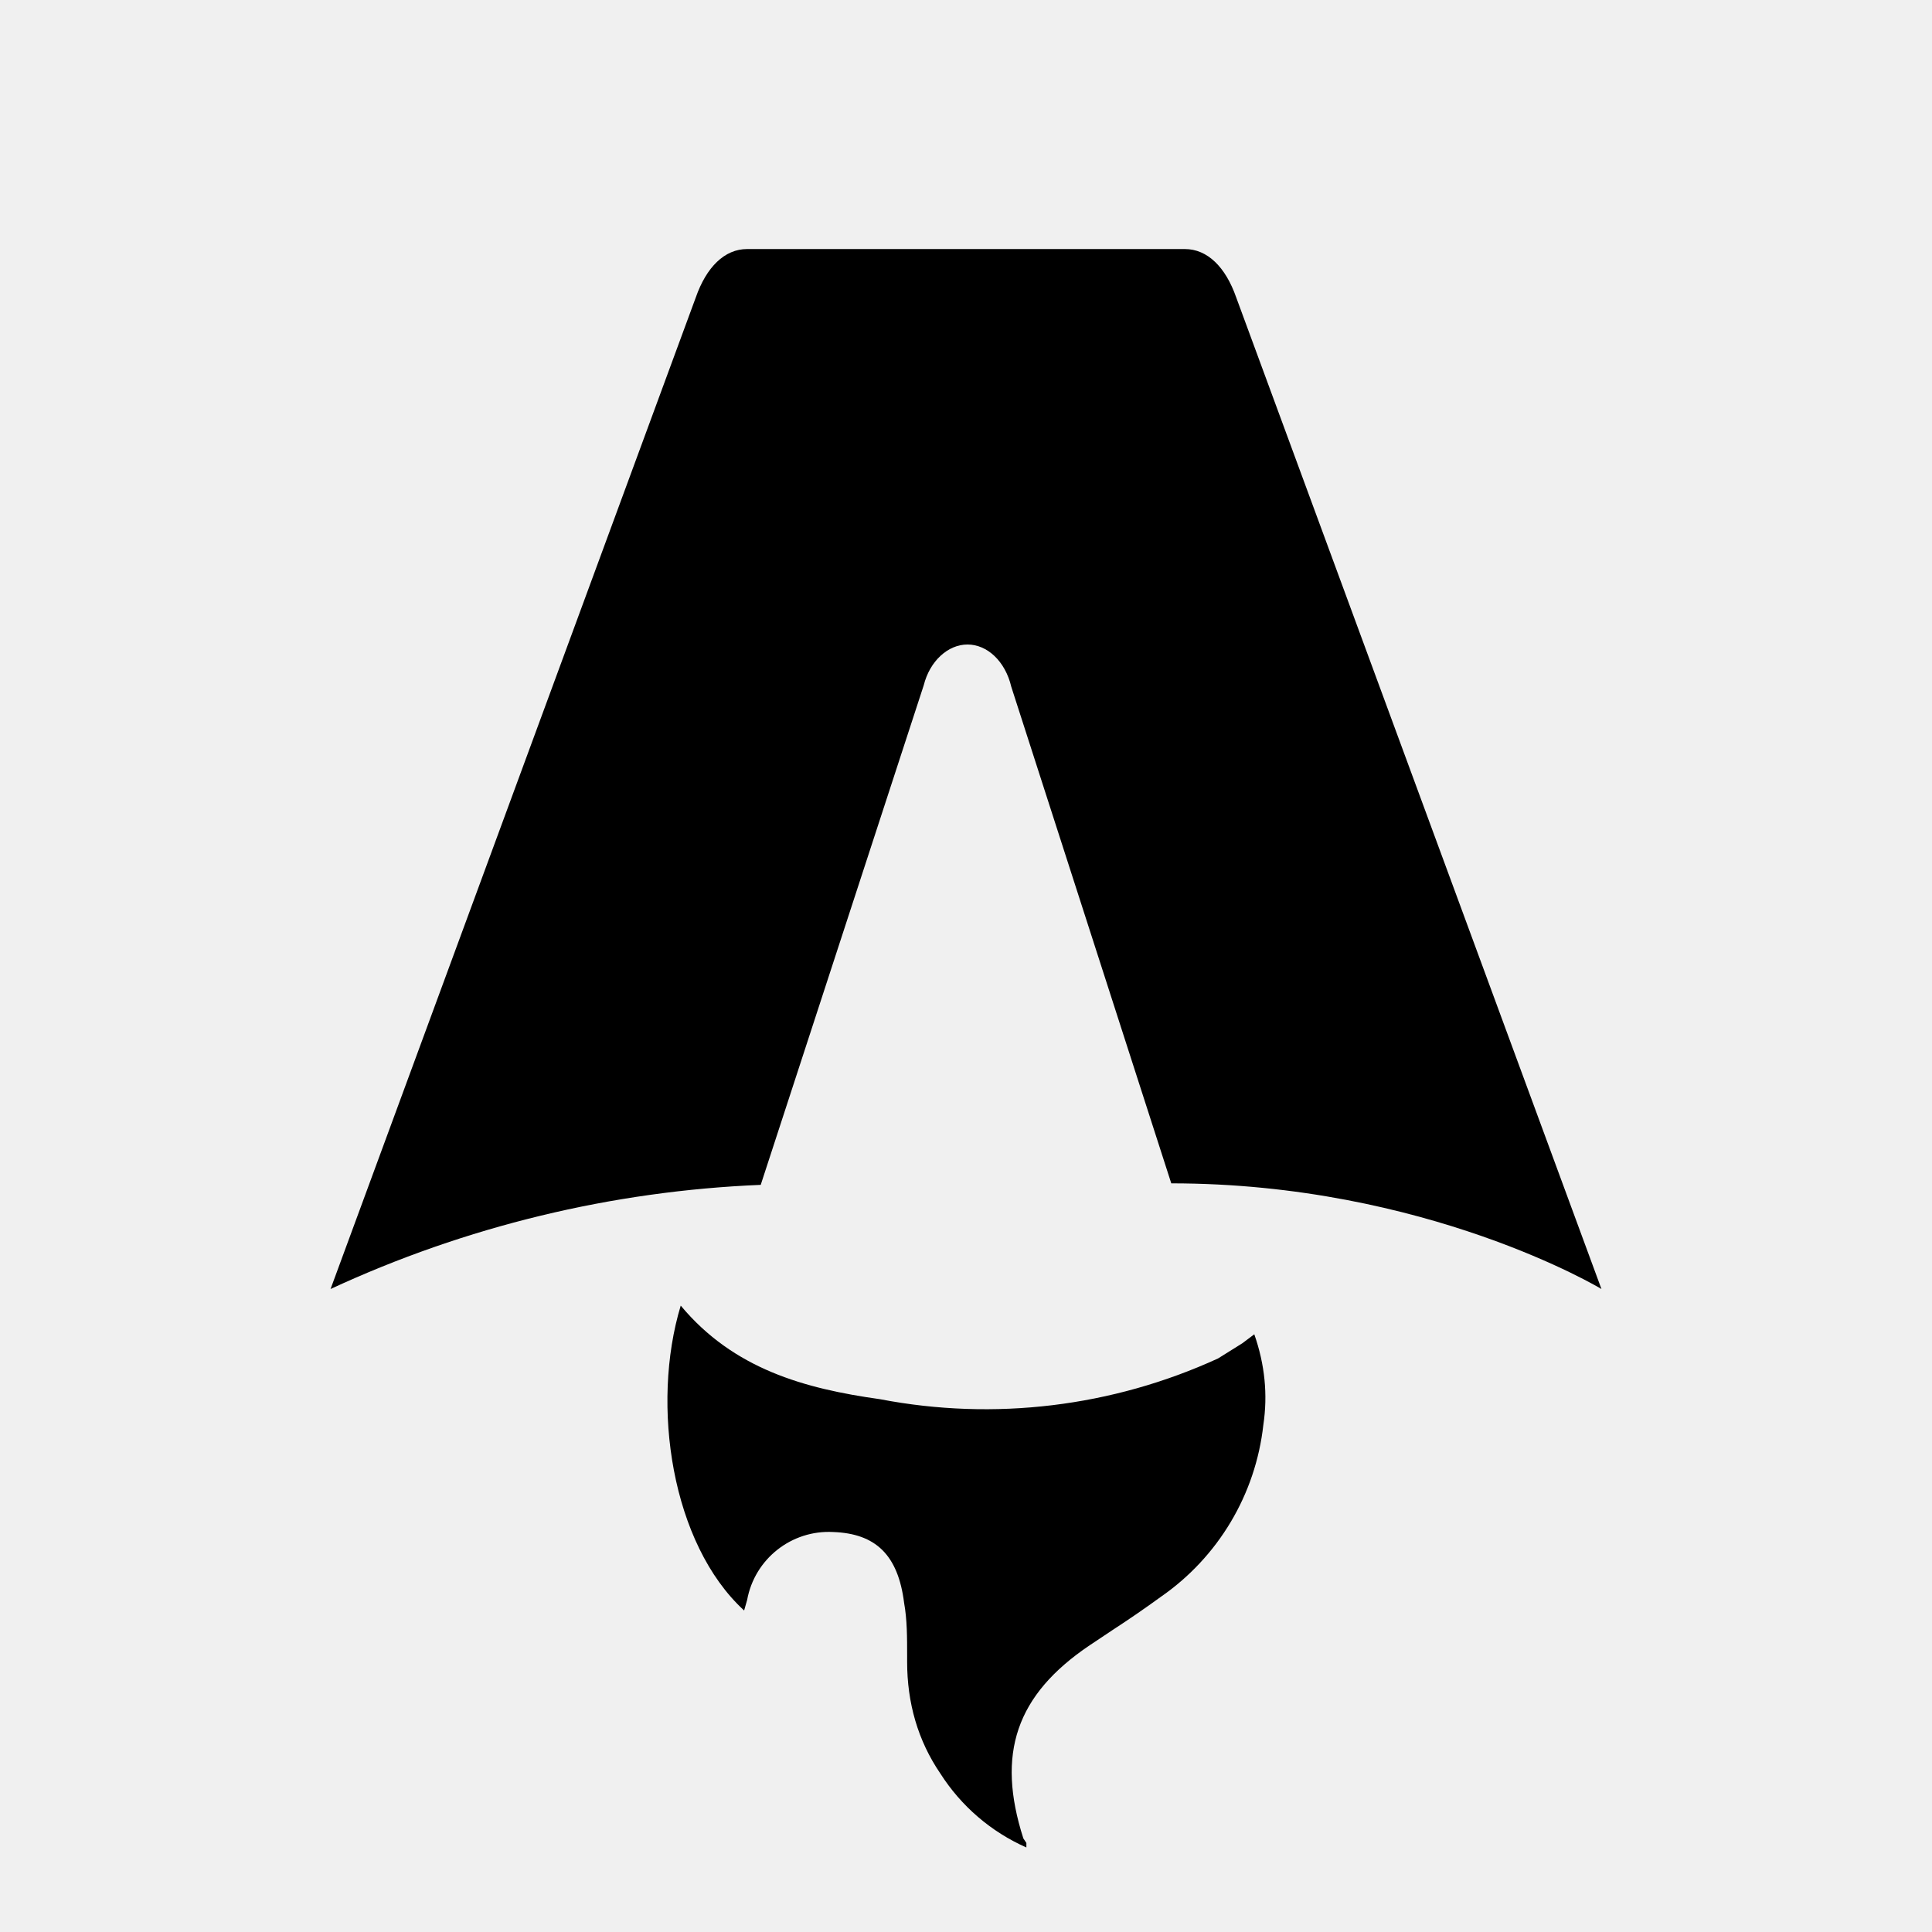
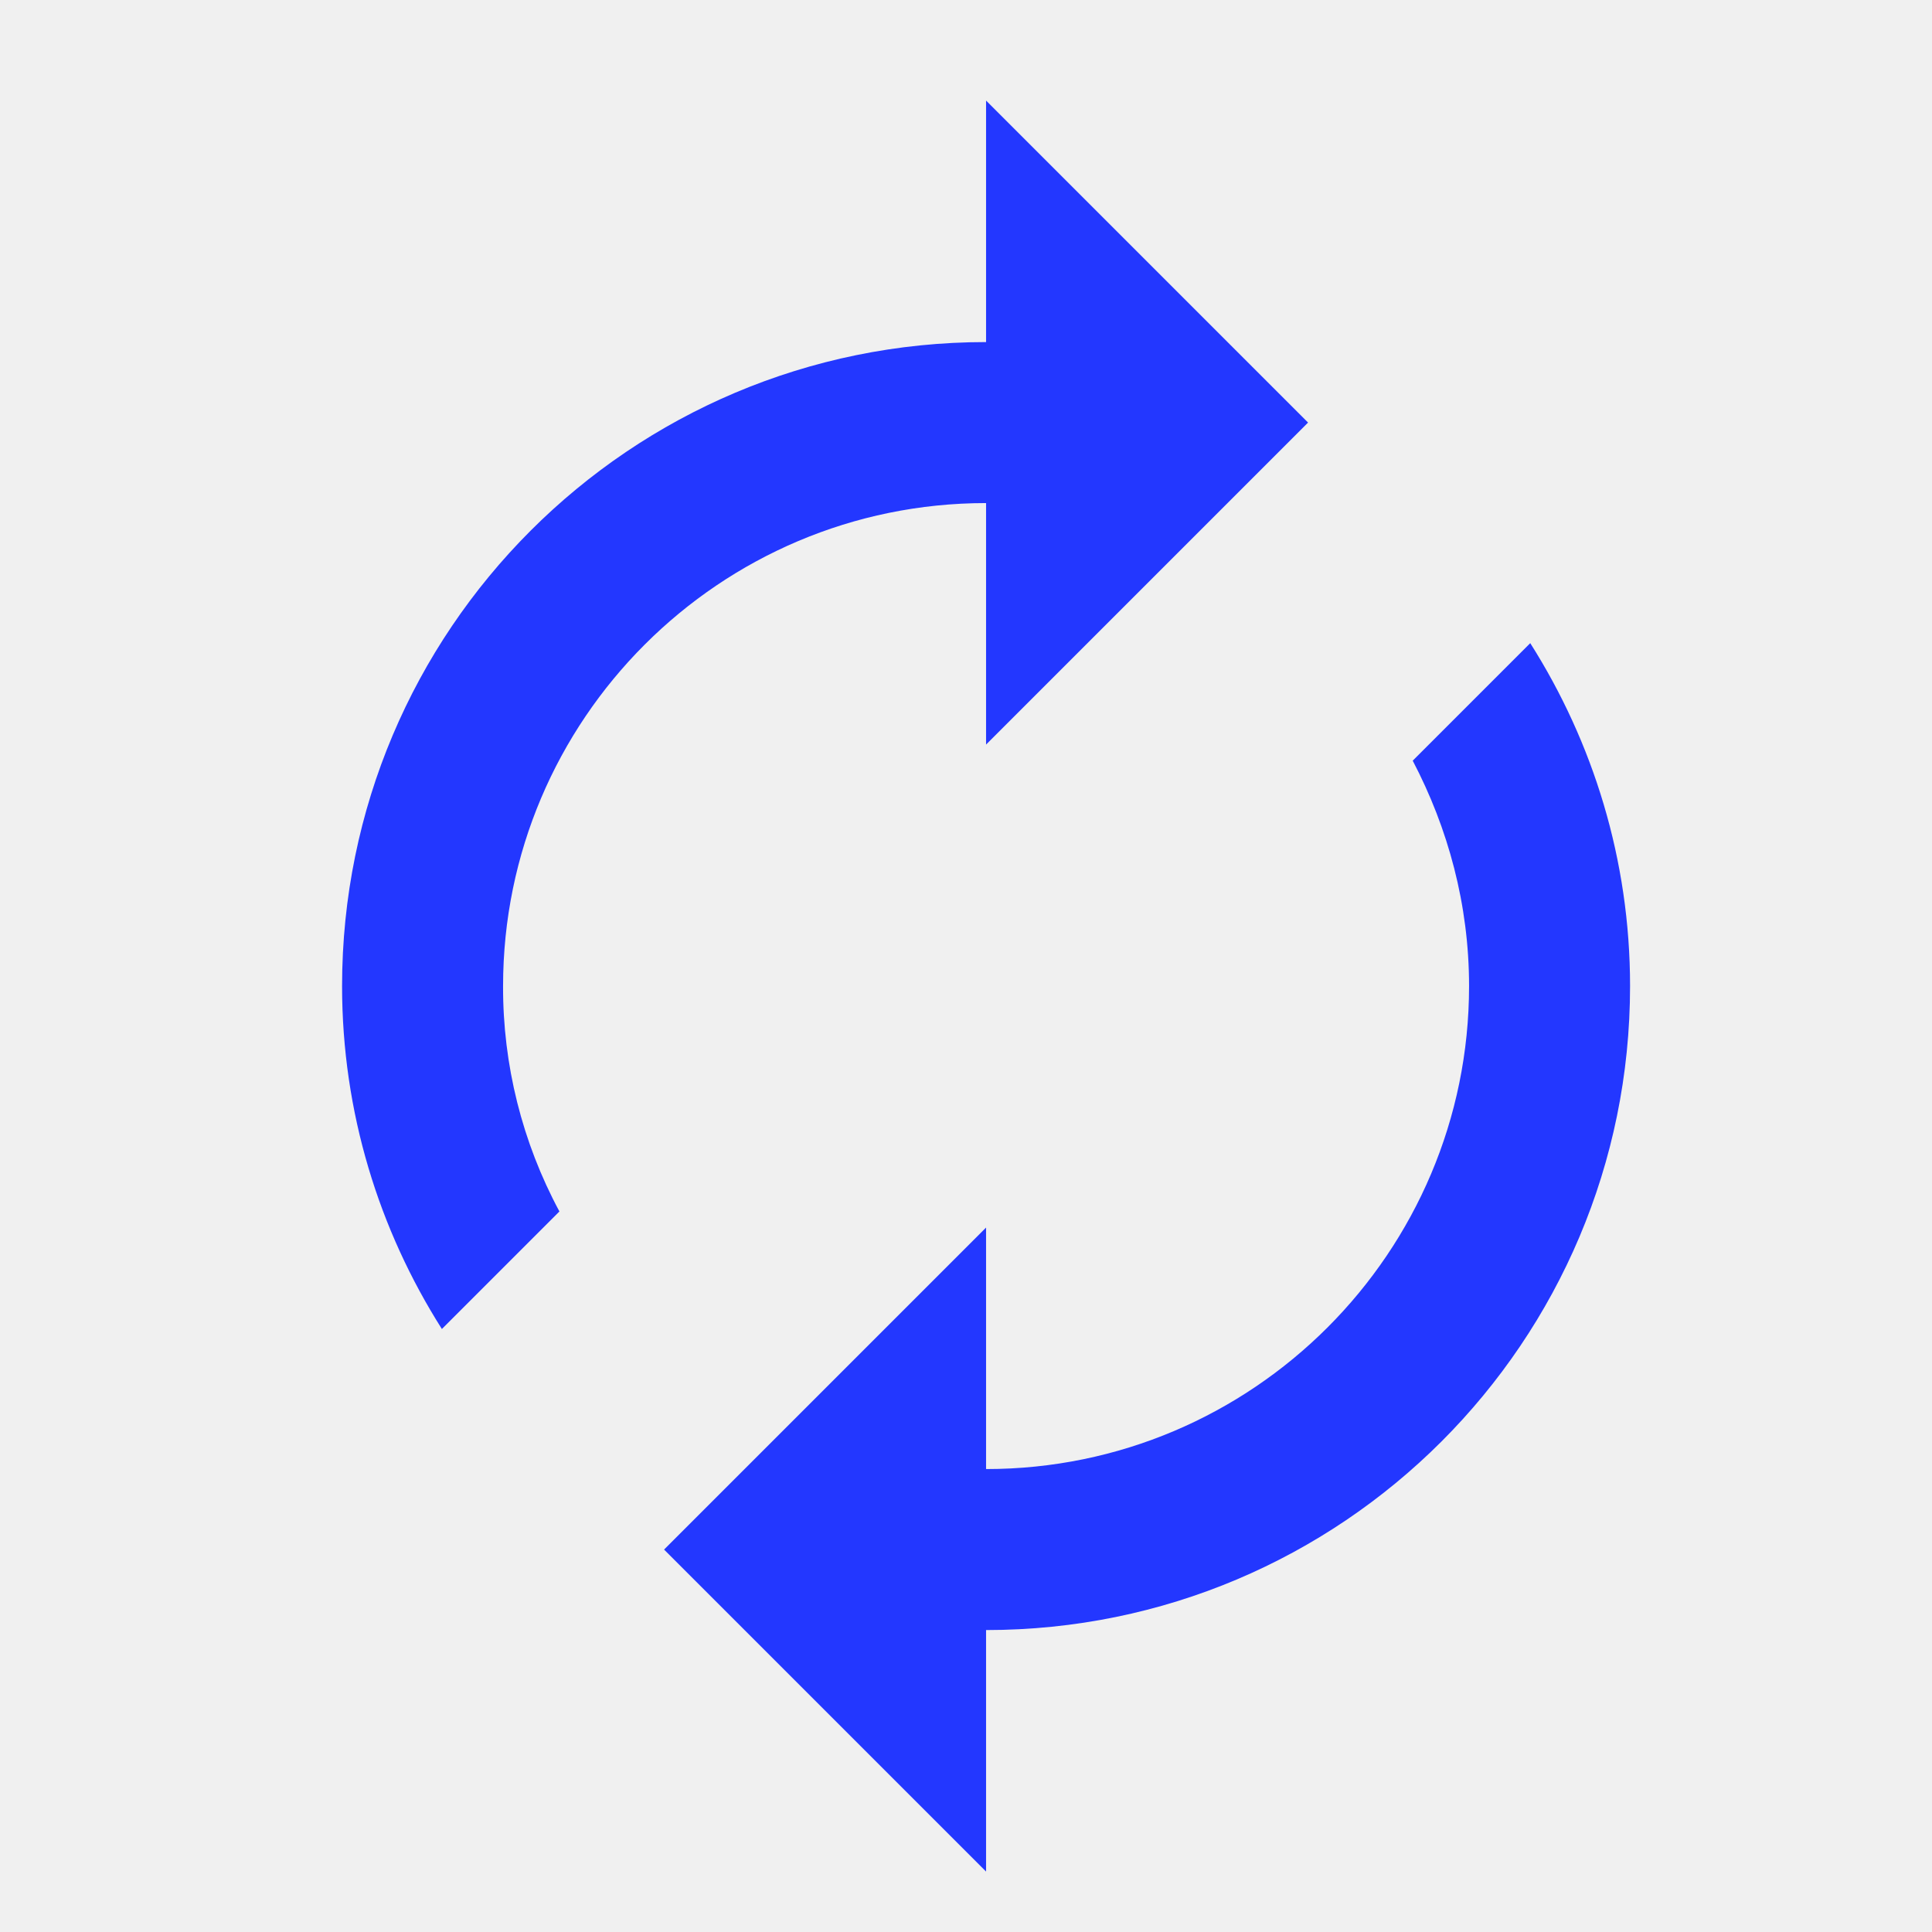
- <svg xmlns="http://www.w3.org/2000/svg" fill="none" viewBox="0 0 128 128">
-   <path d="M50.4 78.5a75.1 75.1 0 0 0-28.5 6.9l24.2-65.7c.7-2 1.9-3.2 3.4-3.2h29c1.5 0 2.7 1.2 3.4 3.2l24.2 65.7s-11.6-7-28.5-7L67 45.5c-.4-1.7-1.6-2.8-2.9-2.8-1.3 0-2.5 1.1-2.9 2.7L50.4 78.5Zm-1.1 28.2Zm-4.2-20.2c-2 6.6-.6 15.8 4.2 20.2a17.5 17.5 0 0 1 .2-.7 5.5 5.5 0 0 1 5.7-4.5c2.8.1 4.3 1.5 4.7 4.7.2 1.1.2 2.3.2 3.5v.4c0 2.7.7 5.2 2.2 7.4a13 13 0 0 0 5.7 4.9v-.3l-.2-.3c-1.8-5.6-.5-9.5 4.4-12.8l1.5-1a73 73 0 0 0 3.2-2.2 16 16 0 0 0 6.8-11.4c.3-2 .1-4-.6-6l-.8.6-1.6 1a37 37 0 0 1-22.4 2.7c-5-.7-9.7-2-13.2-6.2Z" />
+ <svg xmlns="http://www.w3.org/2000/svg" viewBox="0 0 128 128">
+   <g transform="translate(1.33 1.33) scale(5.3333)">
+     <path d="M12 6v3l4-4-4-4v3c-4.42 0-8 3.58-8 8 0 1.57.46 3.03 1.24 4.26L6.7 14.8A5.87 5.87 0 0 1 6 12c0-3.31 2.69-6 6-6zm6.76 1.74L17.3 9.2c.44.84.7 1.79.7 2.8 0 3.31-2.69 6-6 6v-3l-4 4 4 4v-3c4.42 0 8-3.58 8-8 0-1.57-.46-3.03-1.24-4.26z" />
+   </g>
  <style>
-         path { fill: #000; }
-         @media (prefers-color-scheme: dark) {
-             path { fill: #FFF; }
-         }
+         path { fill: #2337ff; }
    </style>
</svg>
